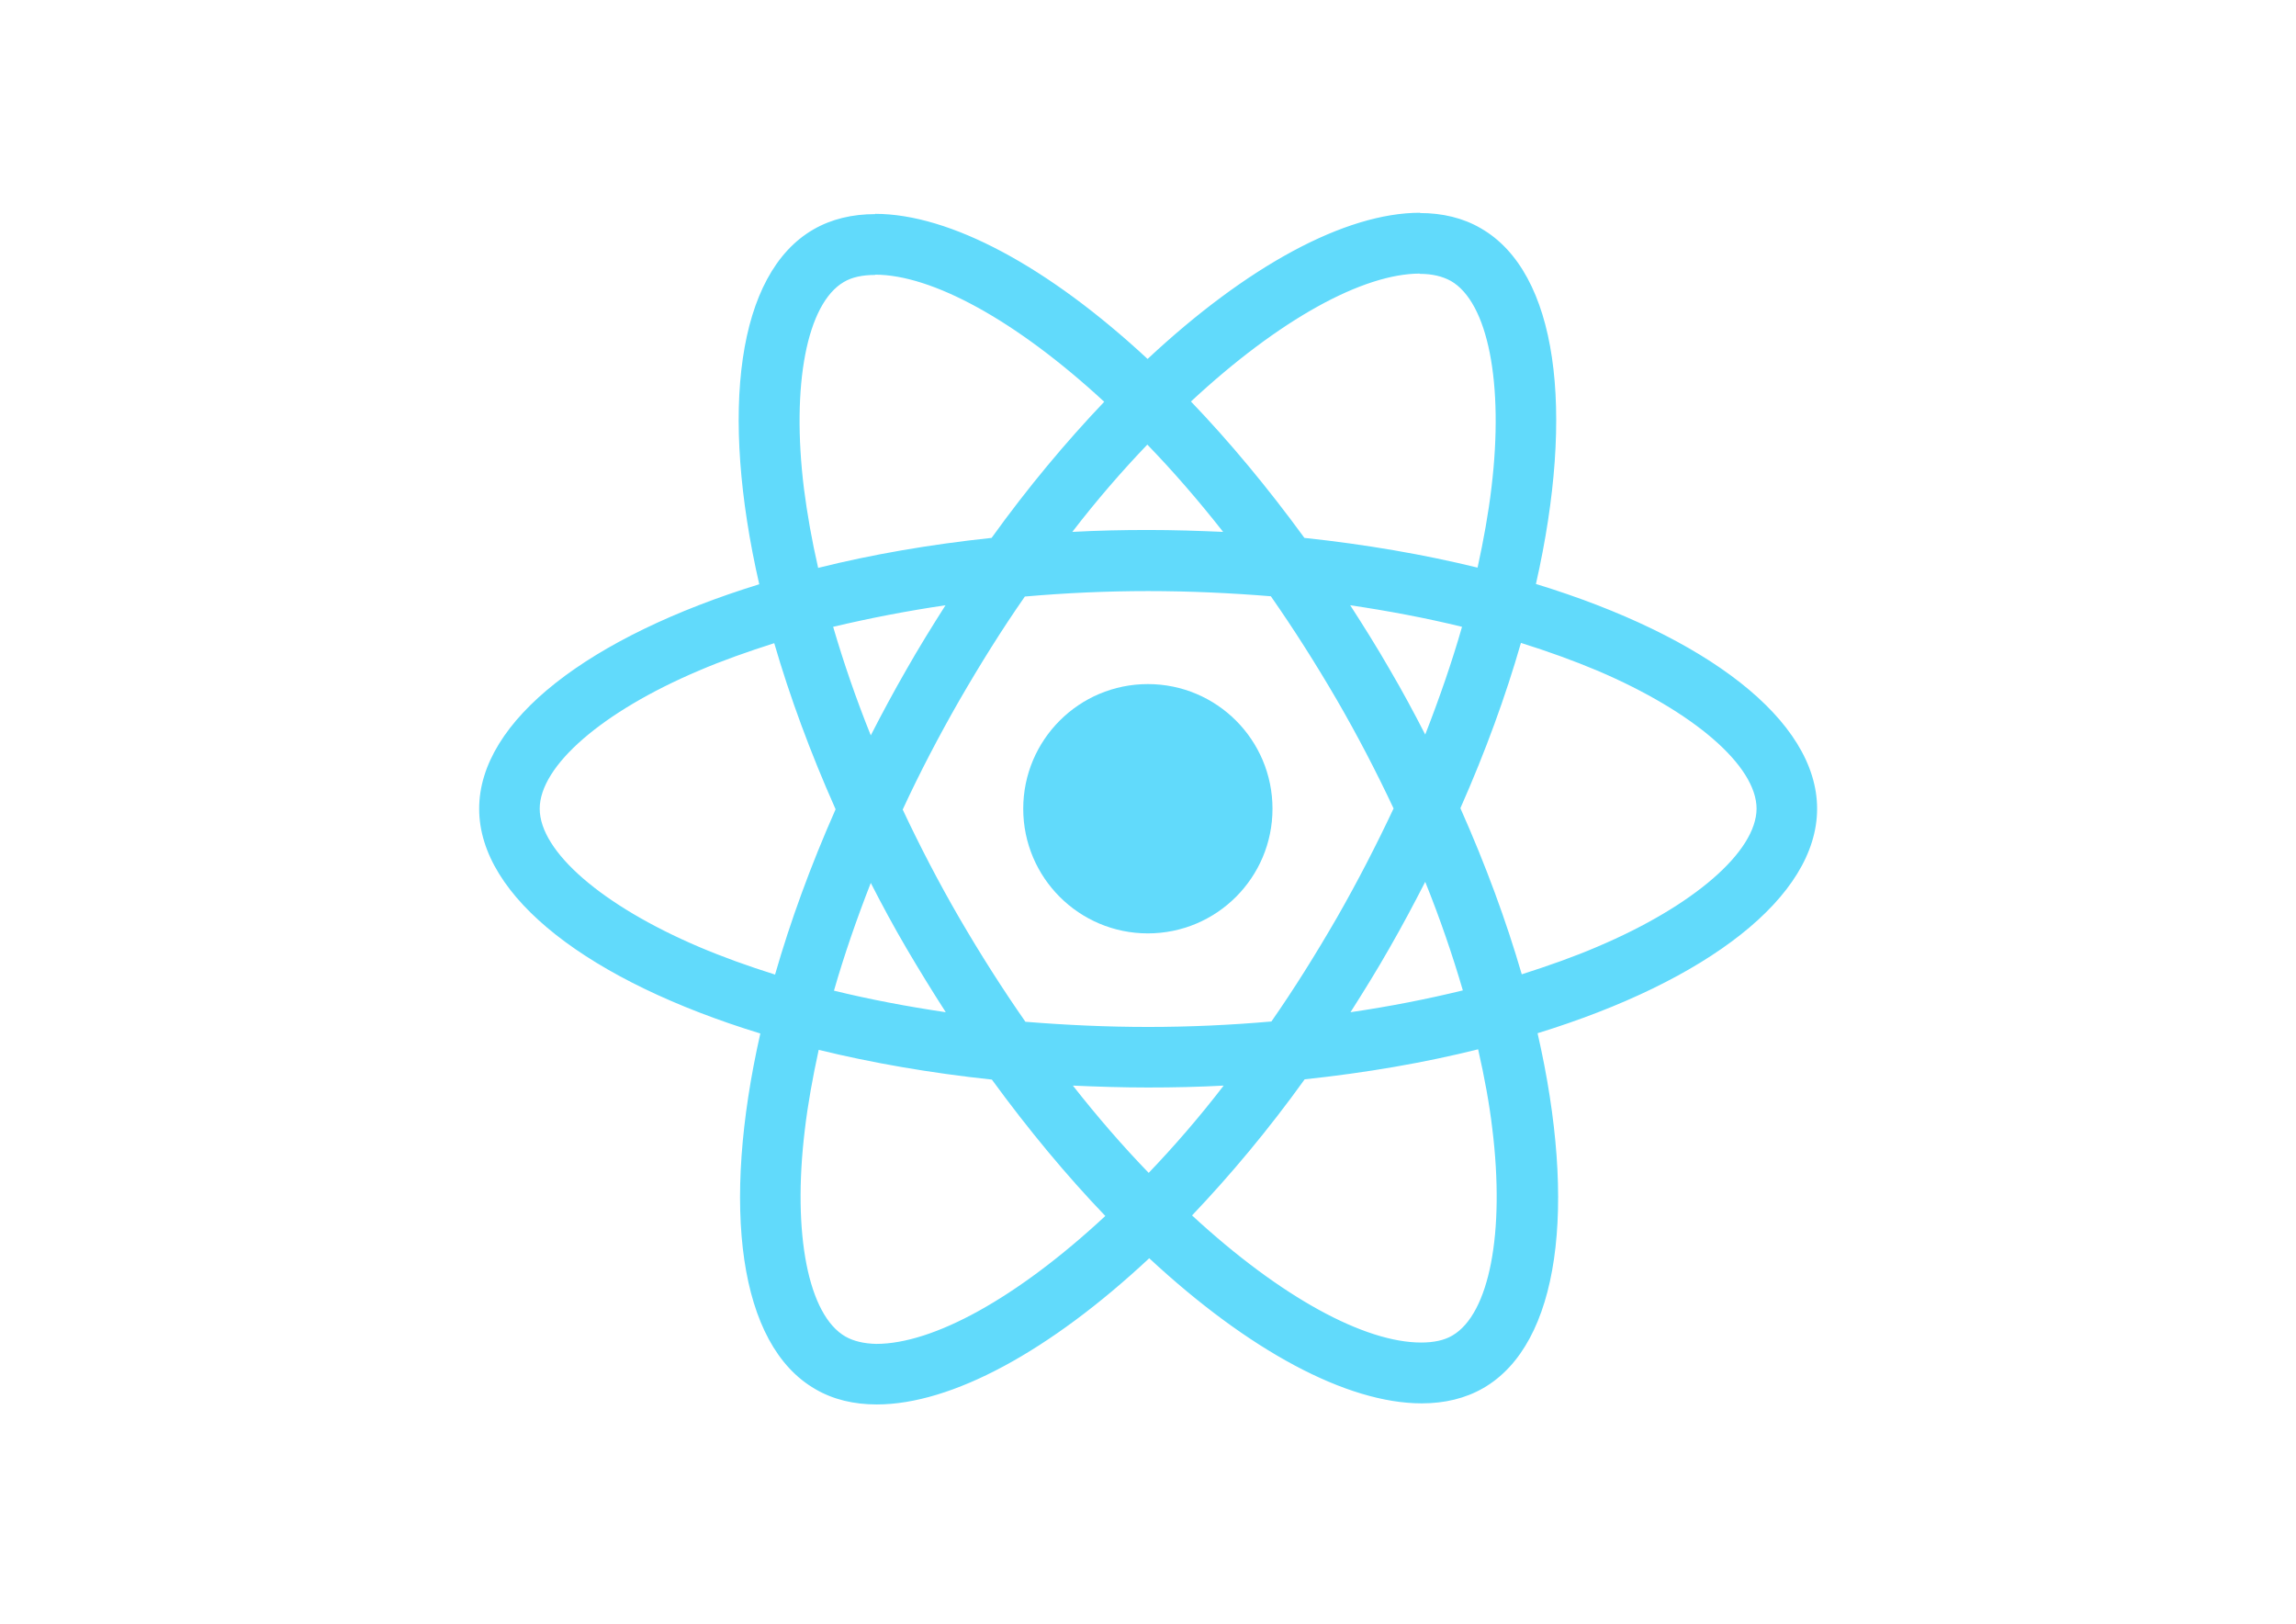
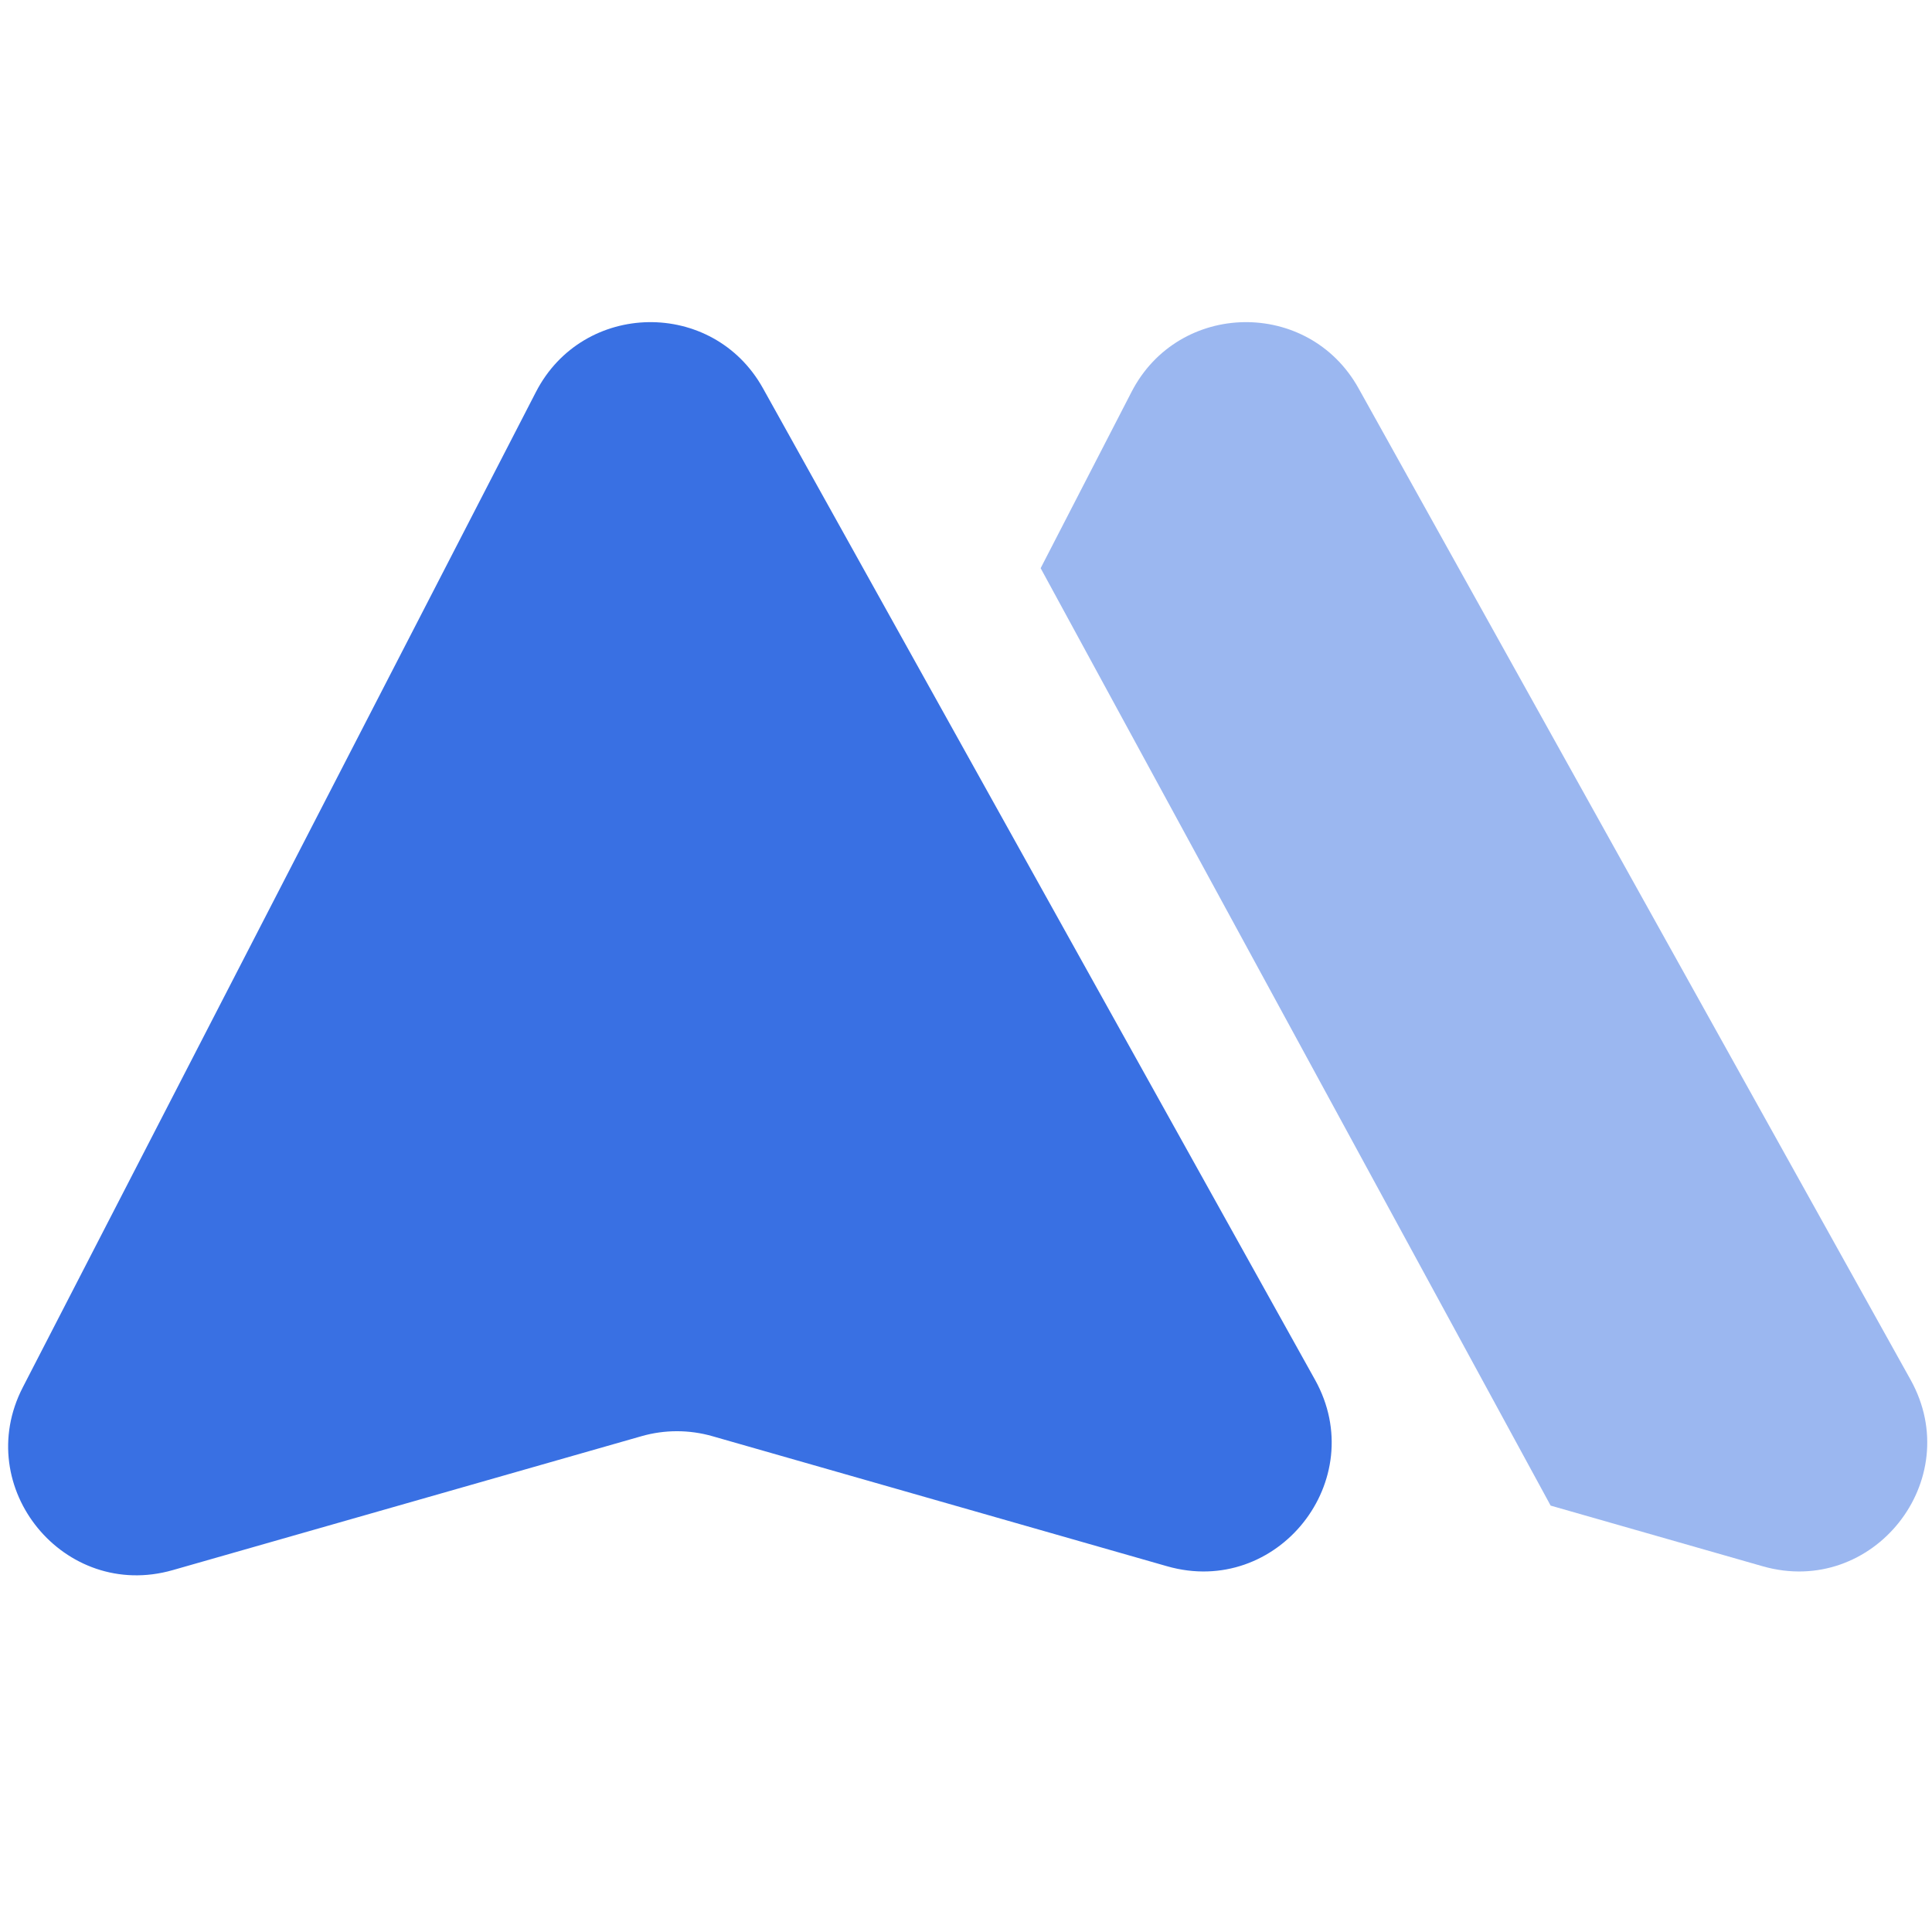
- <svg xmlns="http://www.w3.org/2000/svg" viewBox="0 0 841.9 595.3">
-   <g fill="#61DAFB">
-     <path d="M666.3 296.5c0-32.5-40.7-63.3-103.1-82.4 14.4-63.6 8-114.2-20.2-130.4-6.5-3.8-14.1-5.6-22.4-5.6v22.3c4.6 0 8.3.9 11.4 2.6 13.6 7.8 19.5 37.5 14.9 75.7-1.1 9.4-2.9 19.3-5.1 29.4-19.6-4.8-41-8.5-63.5-10.9-13.5-18.5-27.5-35.3-41.6-50 32.6-30.3 63.2-46.9 84-46.9V78c-27.5 0-63.5 19.6-99.9 53.6-36.4-33.8-72.4-53.2-99.9-53.2v22.3c20.7 0 51.4 16.5 84 46.6-14 14.7-28 31.4-41.3 49.9-22.6 2.4-44 6.1-63.6 11-2.3-10-4-19.7-5.2-29-4.7-38.2 1.1-67.9 14.6-75.8 3-1.8 6.9-2.6 11.5-2.6V78.5c-8.4 0-16 1.8-22.6 5.6-28.1 16.2-34.4 66.7-19.9 130.1-62.2 19.2-102.7 49.9-102.7 82.3 0 32.5 40.7 63.3 103.1 82.4-14.4 63.6-8 114.2 20.2 130.4 6.5 3.8 14.1 5.6 22.5 5.6 27.5 0 63.5-19.6 99.9-53.6 36.4 33.8 72.4 53.2 99.9 53.2 8.4 0 16-1.8 22.6-5.6 28.1-16.2 34.4-66.7 19.9-130.1 62-19.1 102.5-49.9 102.5-82.3zm-130.2-66.7c-3.7 12.9-8.3 26.2-13.5 39.5-4.1-8-8.4-16-13.1-24-4.6-8-9.5-15.8-14.4-23.4 14.2 2.1 27.9 4.7 41 7.9zm-45.8 106.5c-7.8 13.5-15.8 26.3-24.1 38.2-14.9 1.3-30 2-45.2 2-15.1 0-30.2-.7-45-1.9-8.3-11.9-16.4-24.6-24.2-38-7.6-13.1-14.5-26.4-20.8-39.8 6.2-13.4 13.2-26.8 20.7-39.9 7.8-13.5 15.8-26.3 24.1-38.2 14.9-1.3 30-2 45.2-2 15.1 0 30.2.7 45 1.9 8.3 11.9 16.4 24.6 24.2 38 7.6 13.1 14.5 26.4 20.8 39.8-6.3 13.4-13.2 26.8-20.7 39.9zm32.3-13c5.4 13.4 10 26.8 13.8 39.8-13.1 3.2-26.9 5.9-41.2 8 4.9-7.7 9.8-15.6 14.4-23.7 4.6-8 8.9-16.1 13-24.1zM421.2 430c-9.3-9.6-18.6-20.3-27.8-32 9 .4 18.2.7 27.5.7 9.4 0 18.7-.2 27.8-.7-9 11.7-18.3 22.4-27.5 32zm-74.4-58.9c-14.2-2.1-27.9-4.7-41-7.9 3.7-12.9 8.3-26.2 13.5-39.5 4.1 8 8.4 16 13.1 24 4.7 8 9.5 15.8 14.4 23.4zM420.7 163c9.3 9.6 18.6 20.3 27.8 32-9-.4-18.2-.7-27.5-.7-9.4 0-18.7.2-27.8.7 9-11.7 18.3-22.4 27.5-32zm-74 58.9c-4.9 7.7-9.8 15.6-14.4 23.7-4.6 8-8.9 16-13 24-5.4-13.4-10-26.8-13.8-39.8 13.1-3.1 26.9-5.8 41.2-7.9zm-90.5 125.2c-35.4-15.1-58.3-34.9-58.3-50.6 0-15.7 22.9-35.6 58.3-50.6 8.6-3.7 18-7 27.7-10.1 5.7 19.6 13.2 40 22.5 60.9-9.2 20.8-16.6 41.1-22.2 60.6-9.9-3.1-19.3-6.5-28-10.2zM310 490c-13.6-7.8-19.5-37.5-14.9-75.7 1.1-9.4 2.9-19.3 5.1-29.4 19.6 4.8 41 8.5 63.5 10.9 13.5 18.5 27.5 35.3 41.6 50-32.6 30.3-63.2 46.9-84 46.9-4.5-.1-8.3-1-11.3-2.7zm237.2-76.2c4.7 38.2-1.1 67.9-14.6 75.8-3 1.8-6.9 2.6-11.5 2.6-20.7 0-51.4-16.5-84-46.6 14-14.7 28-31.4 41.3-49.9 22.6-2.4 44-6.1 63.6-11 2.3 10.1 4.1 19.8 5.2 29.1zm38.5-66.7c-8.6 3.7-18 7-27.7 10.1-5.7-19.6-13.2-40-22.5-60.9 9.2-20.8 16.6-41.1 22.2-60.6 9.9 3.1 19.3 6.5 28.1 10.2 35.4 15.1 58.3 34.9 58.3 50.6-.1 15.7-23 35.6-58.4 50.6zM320.8 78.4z" />
-     <circle cx="420.9" cy="296.5" r="45.7" />
-     <path d="M520.5 78.1z" />
+ <svg xmlns="http://www.w3.org/2000/svg" fill="none" version="1.1" width="80" height="80" viewBox="0 0 80 80">
+   <clipPath id="master_svg0_5_050">
+     <rect x="0" y="0" width="80" height="80" rx="0" />
+   </clipPath>
+   <g clip-path="url(#master_svg0_5_050)" style="mix-blend-mode:passthrough">
+     <g>
+       <g style="mix-blend-mode:passthrough">
+         <path d="M0.945,57.444C0.945,57.444,22.193,16.229,22.193,16.229C24.144,12.445,29.523,12.359,31.593,16.078C31.593,16.078,54.452,57.133,54.452,57.133C56.766,61.287,52.897,66.163,48.326,64.855C48.326,64.855,29.497,59.469,29.497,59.469C28.539,59.195,27.523,59.195,26.565,59.469C26.565,59.469,7.15,65.016,7.15,65.016C2.658,66.299,-1.196,61.596,0.945,57.444C0.945,57.444,0.945,57.444,0.945,57.444Z" fill="#3970E3" fill-opacity="1" />
+       </g>
+       <g style="mix-blend-mode:passthrough">
+         <path d="M64.209,62.344L72.987,64.855C77.558,66.163,81.426,61.287,79.113,57.133L56.254,16.078C54.183,12.359,48.804,12.445,46.854,16.229L43.091,23.527L64.209,62.344Z" fill-rule="evenodd" fill="#3970E3" fill-opacity="0.5" />
+       </g>
+     </g>
  </g>
</svg>
